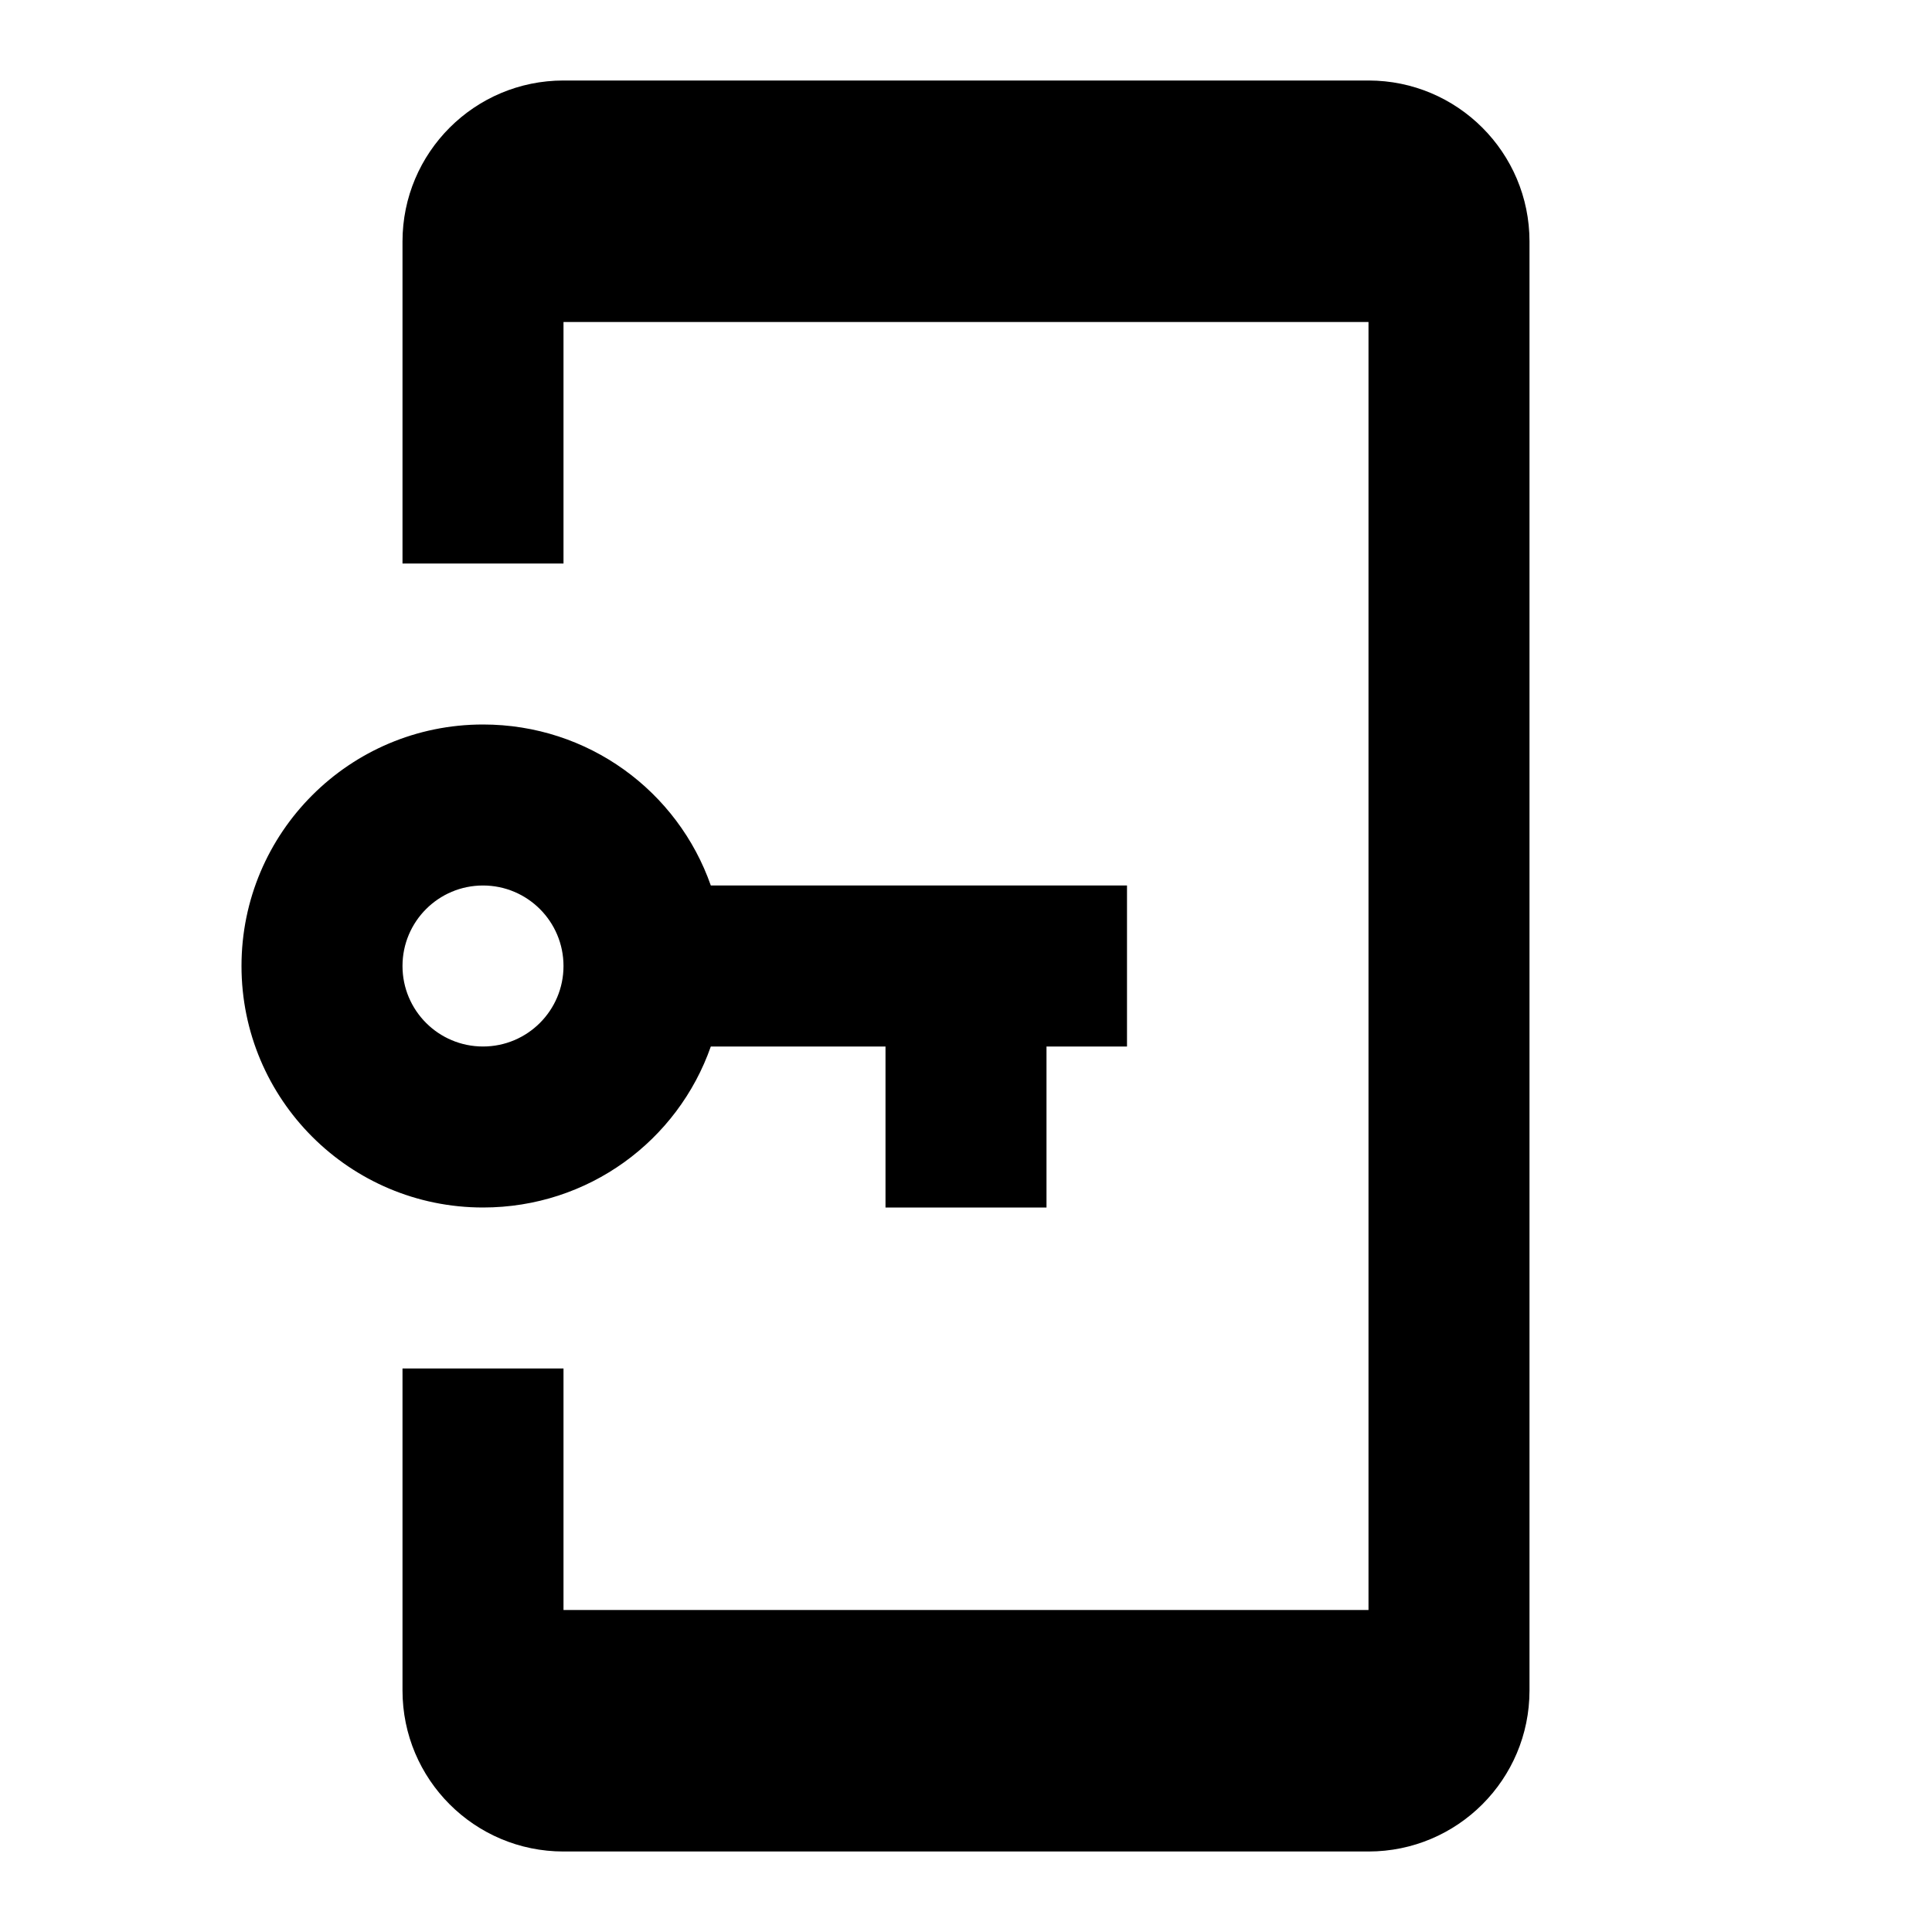
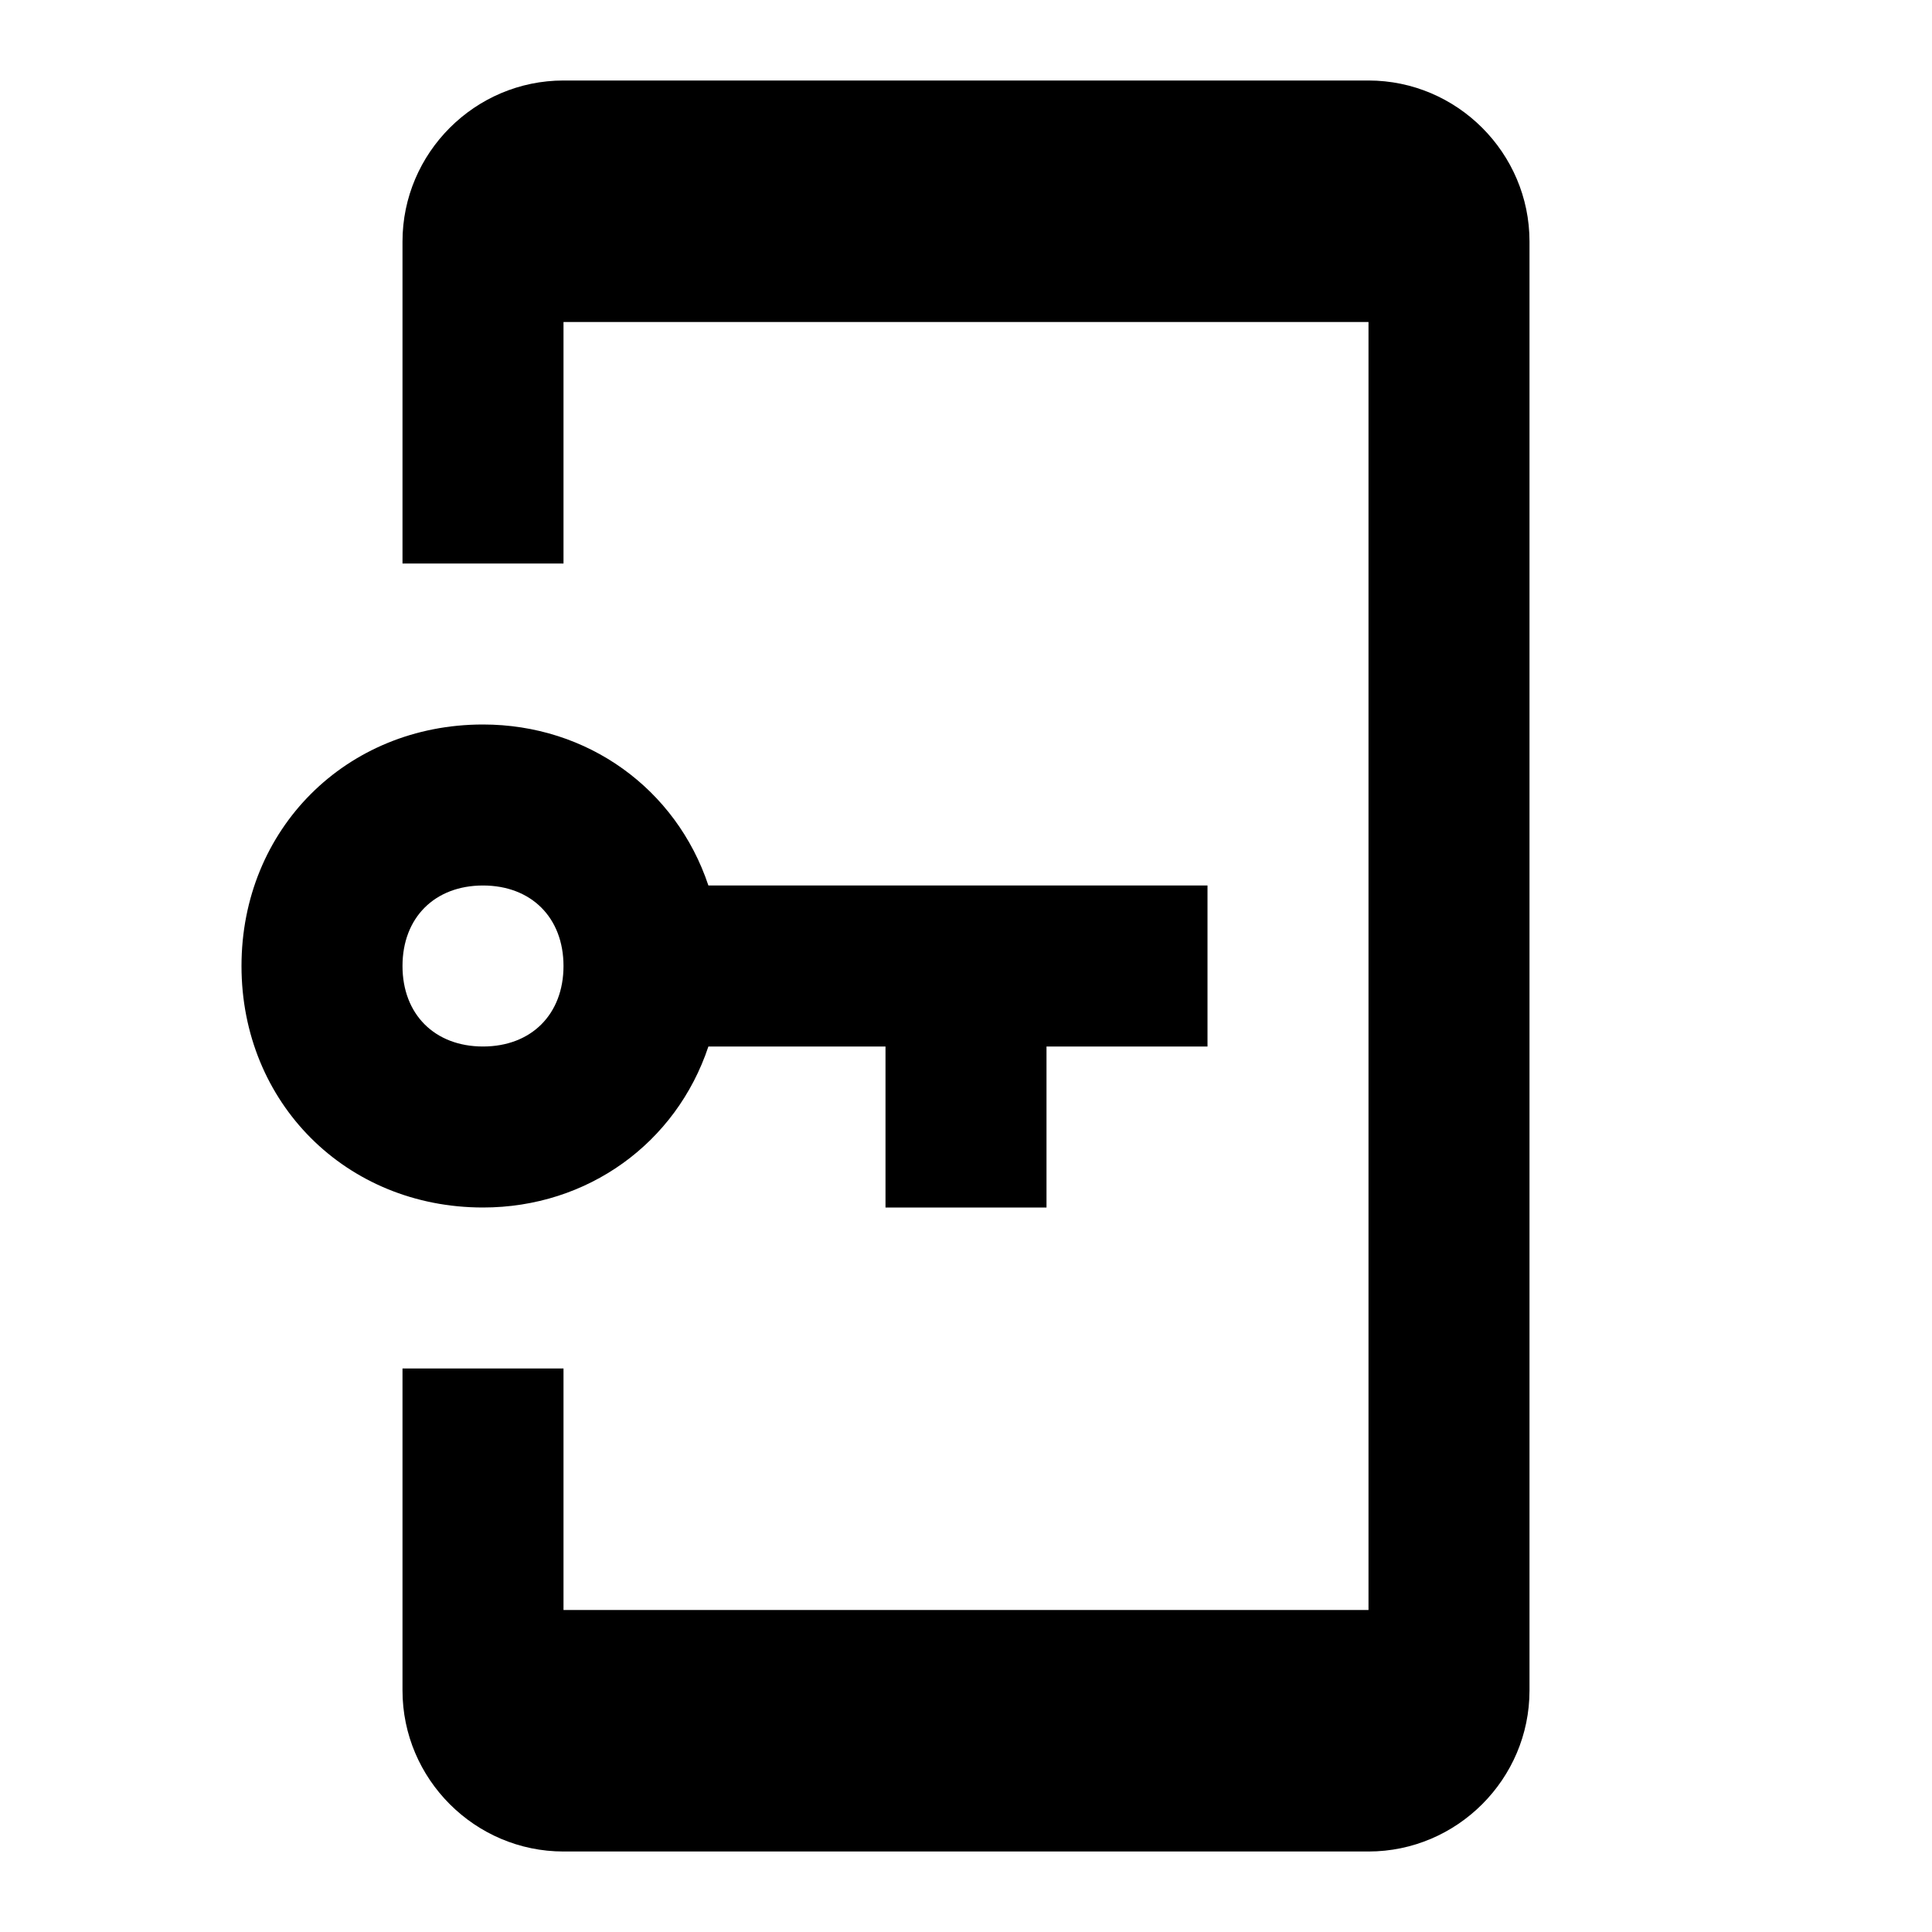
<svg xmlns="http://www.w3.org/2000/svg" width="24" height="24">
-   <path d="M7,1A2,2 0 0,0 5,3V7H7V4H17V20H7V17H5V21A2,2 0 0,0 7,23H17A2,2 0 0,0 19,21V3A2,2 0 0,0 17,1H7M6,9A3,3 0 0,0 3,12A3,3 0 0,0 6,15C7.31,15 8.42,14.17 8.83,13H11V15H13V13H14V11H8.83C8.42,9.83 7.31,9 6,9M6,11A1,1 0 0,1 7,12A1,1 0 0,1 6,13A1,1 0 0,1 5,12A1,1 0 0,1 6,11Z" />
+   <path d="M7 1C5.9 1 5 1.9 5 3V7H7V4H17V20H7V17H5V21C5 22.1 5.9 23 7 23H17C18.1 23 19 22.1 19 21V3C19 1.9 18.1 1 17 1H7M6 9C4.3 9 3 10.3 3 12S4.3 15 6 15C7.3 15 8.4 14.2 8.8 13H11V15H13V13H15V11H8.8C8.4 9.8 7.3 9 6 9M6 11C6.6 11 7 11.4 7 12S6.6 13 6 13 5 12.6 5 12 5.4 11 6 11Z" />
</svg>
